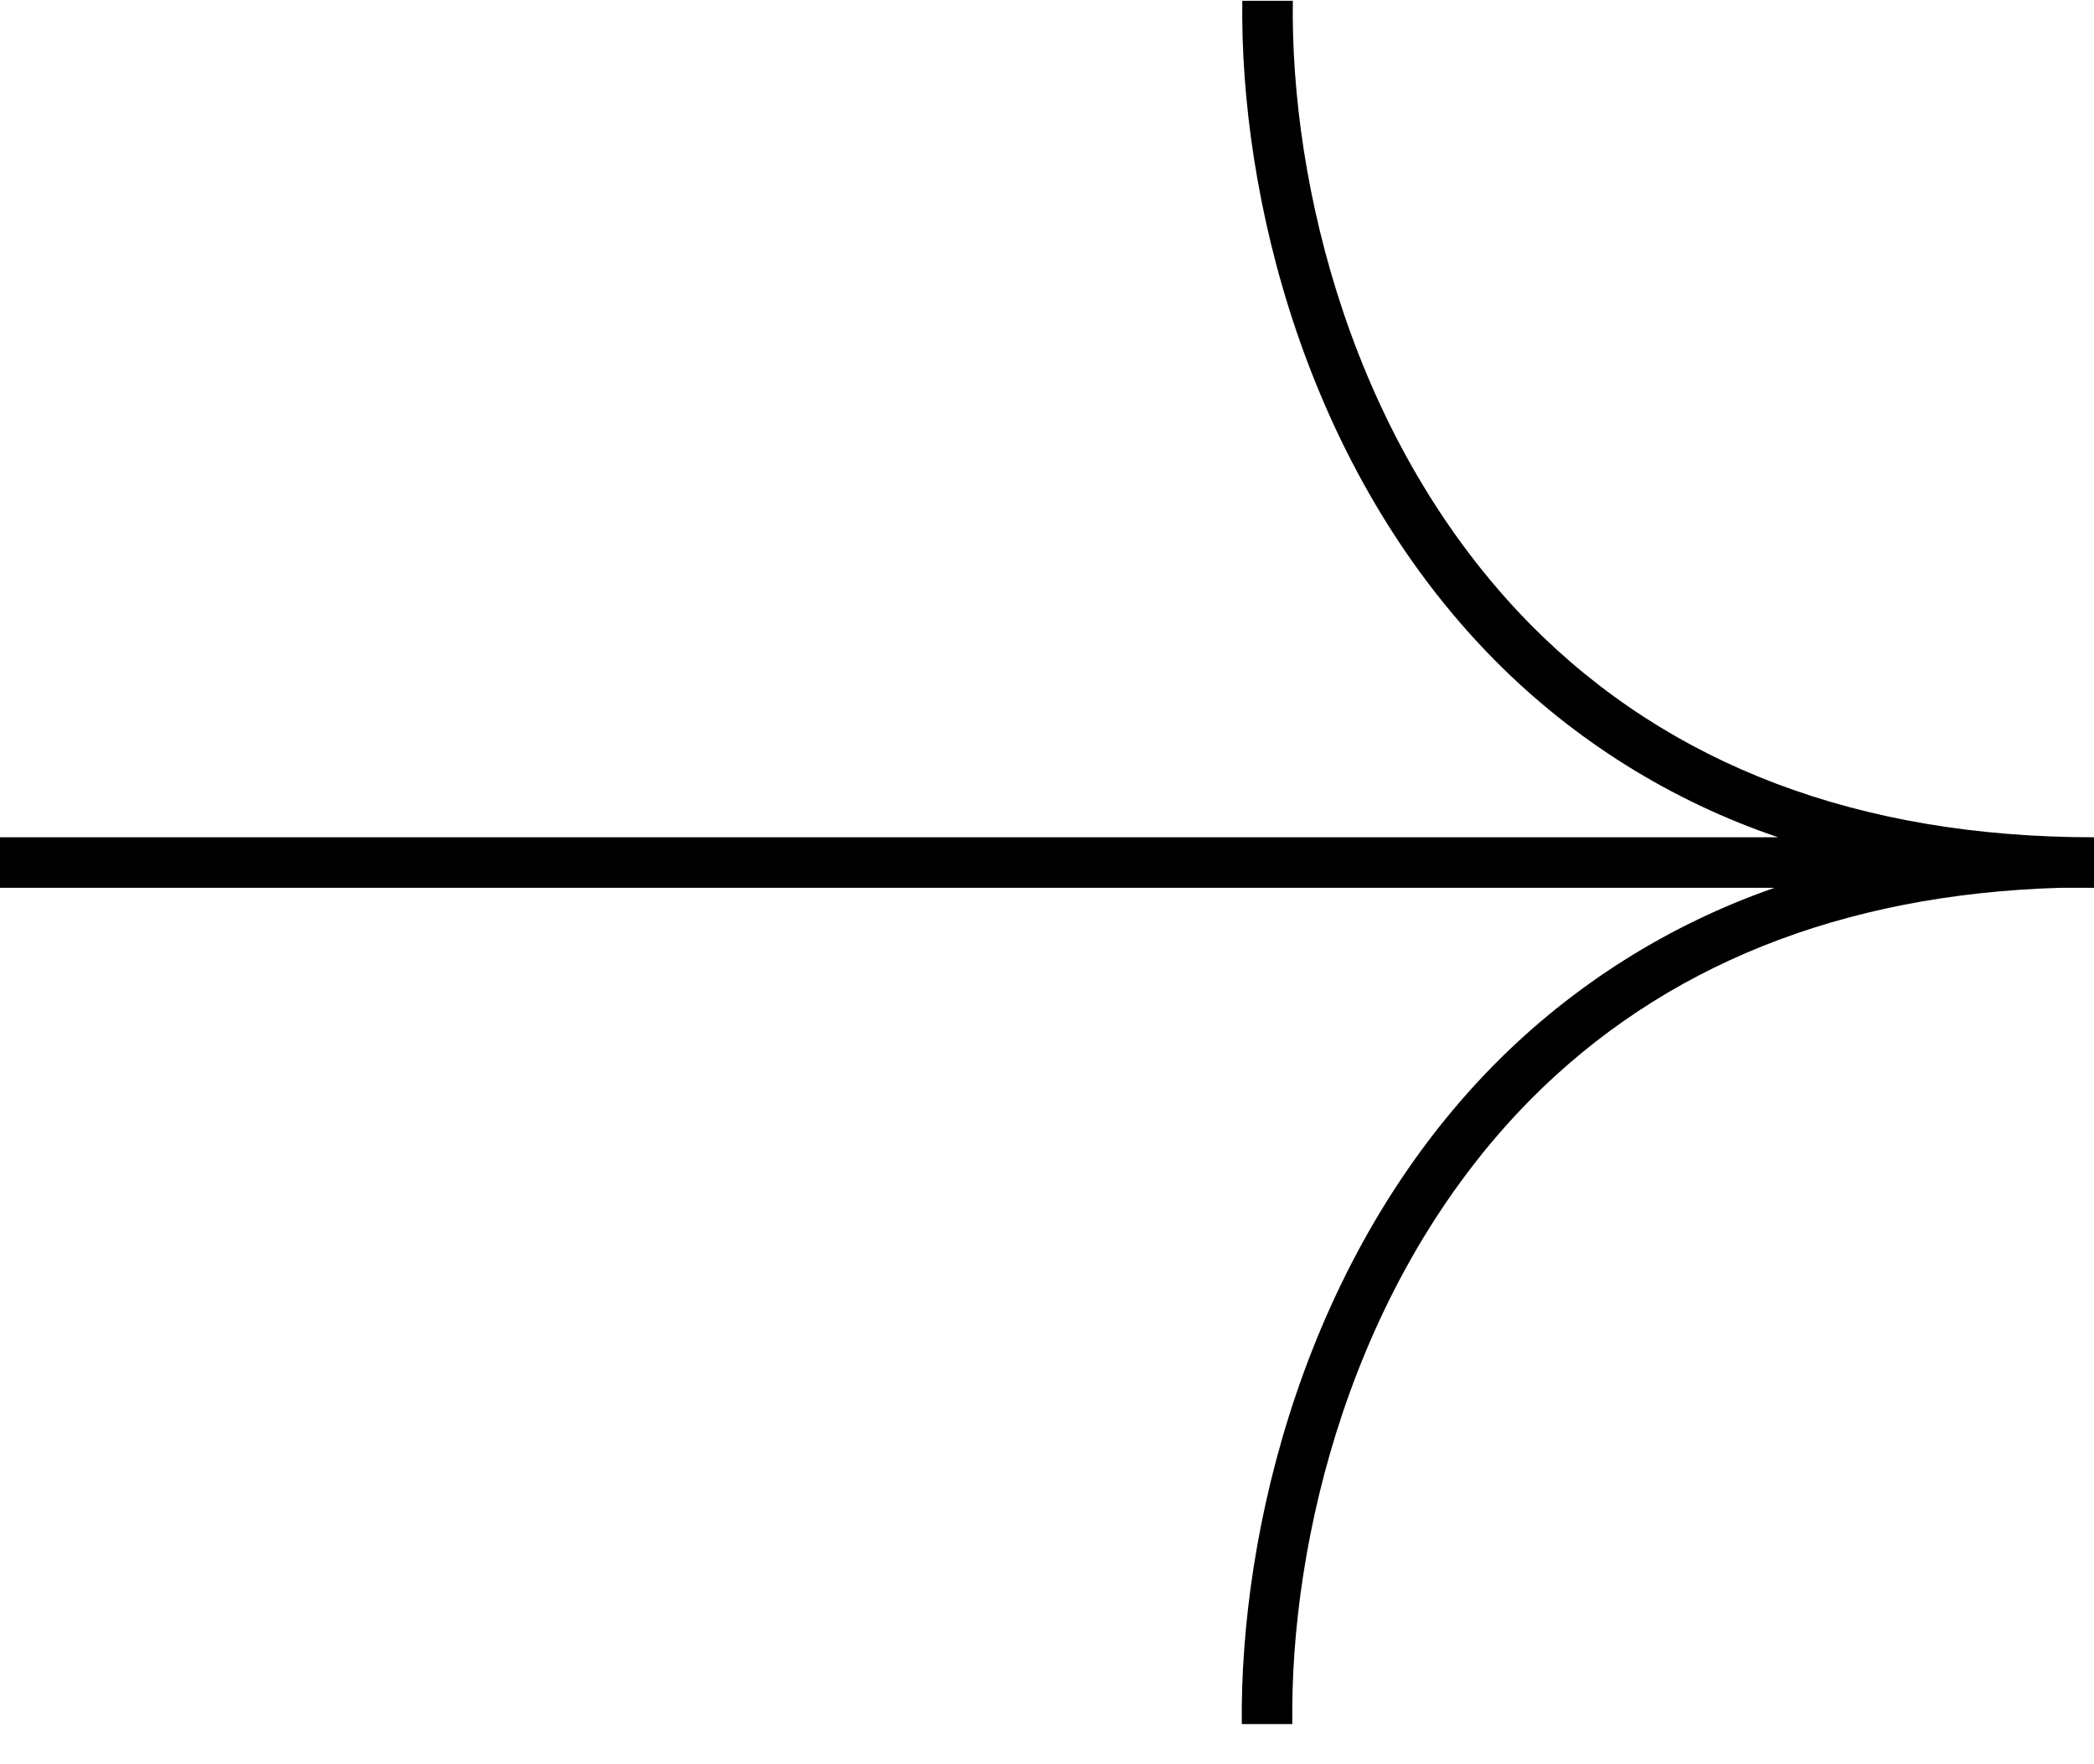
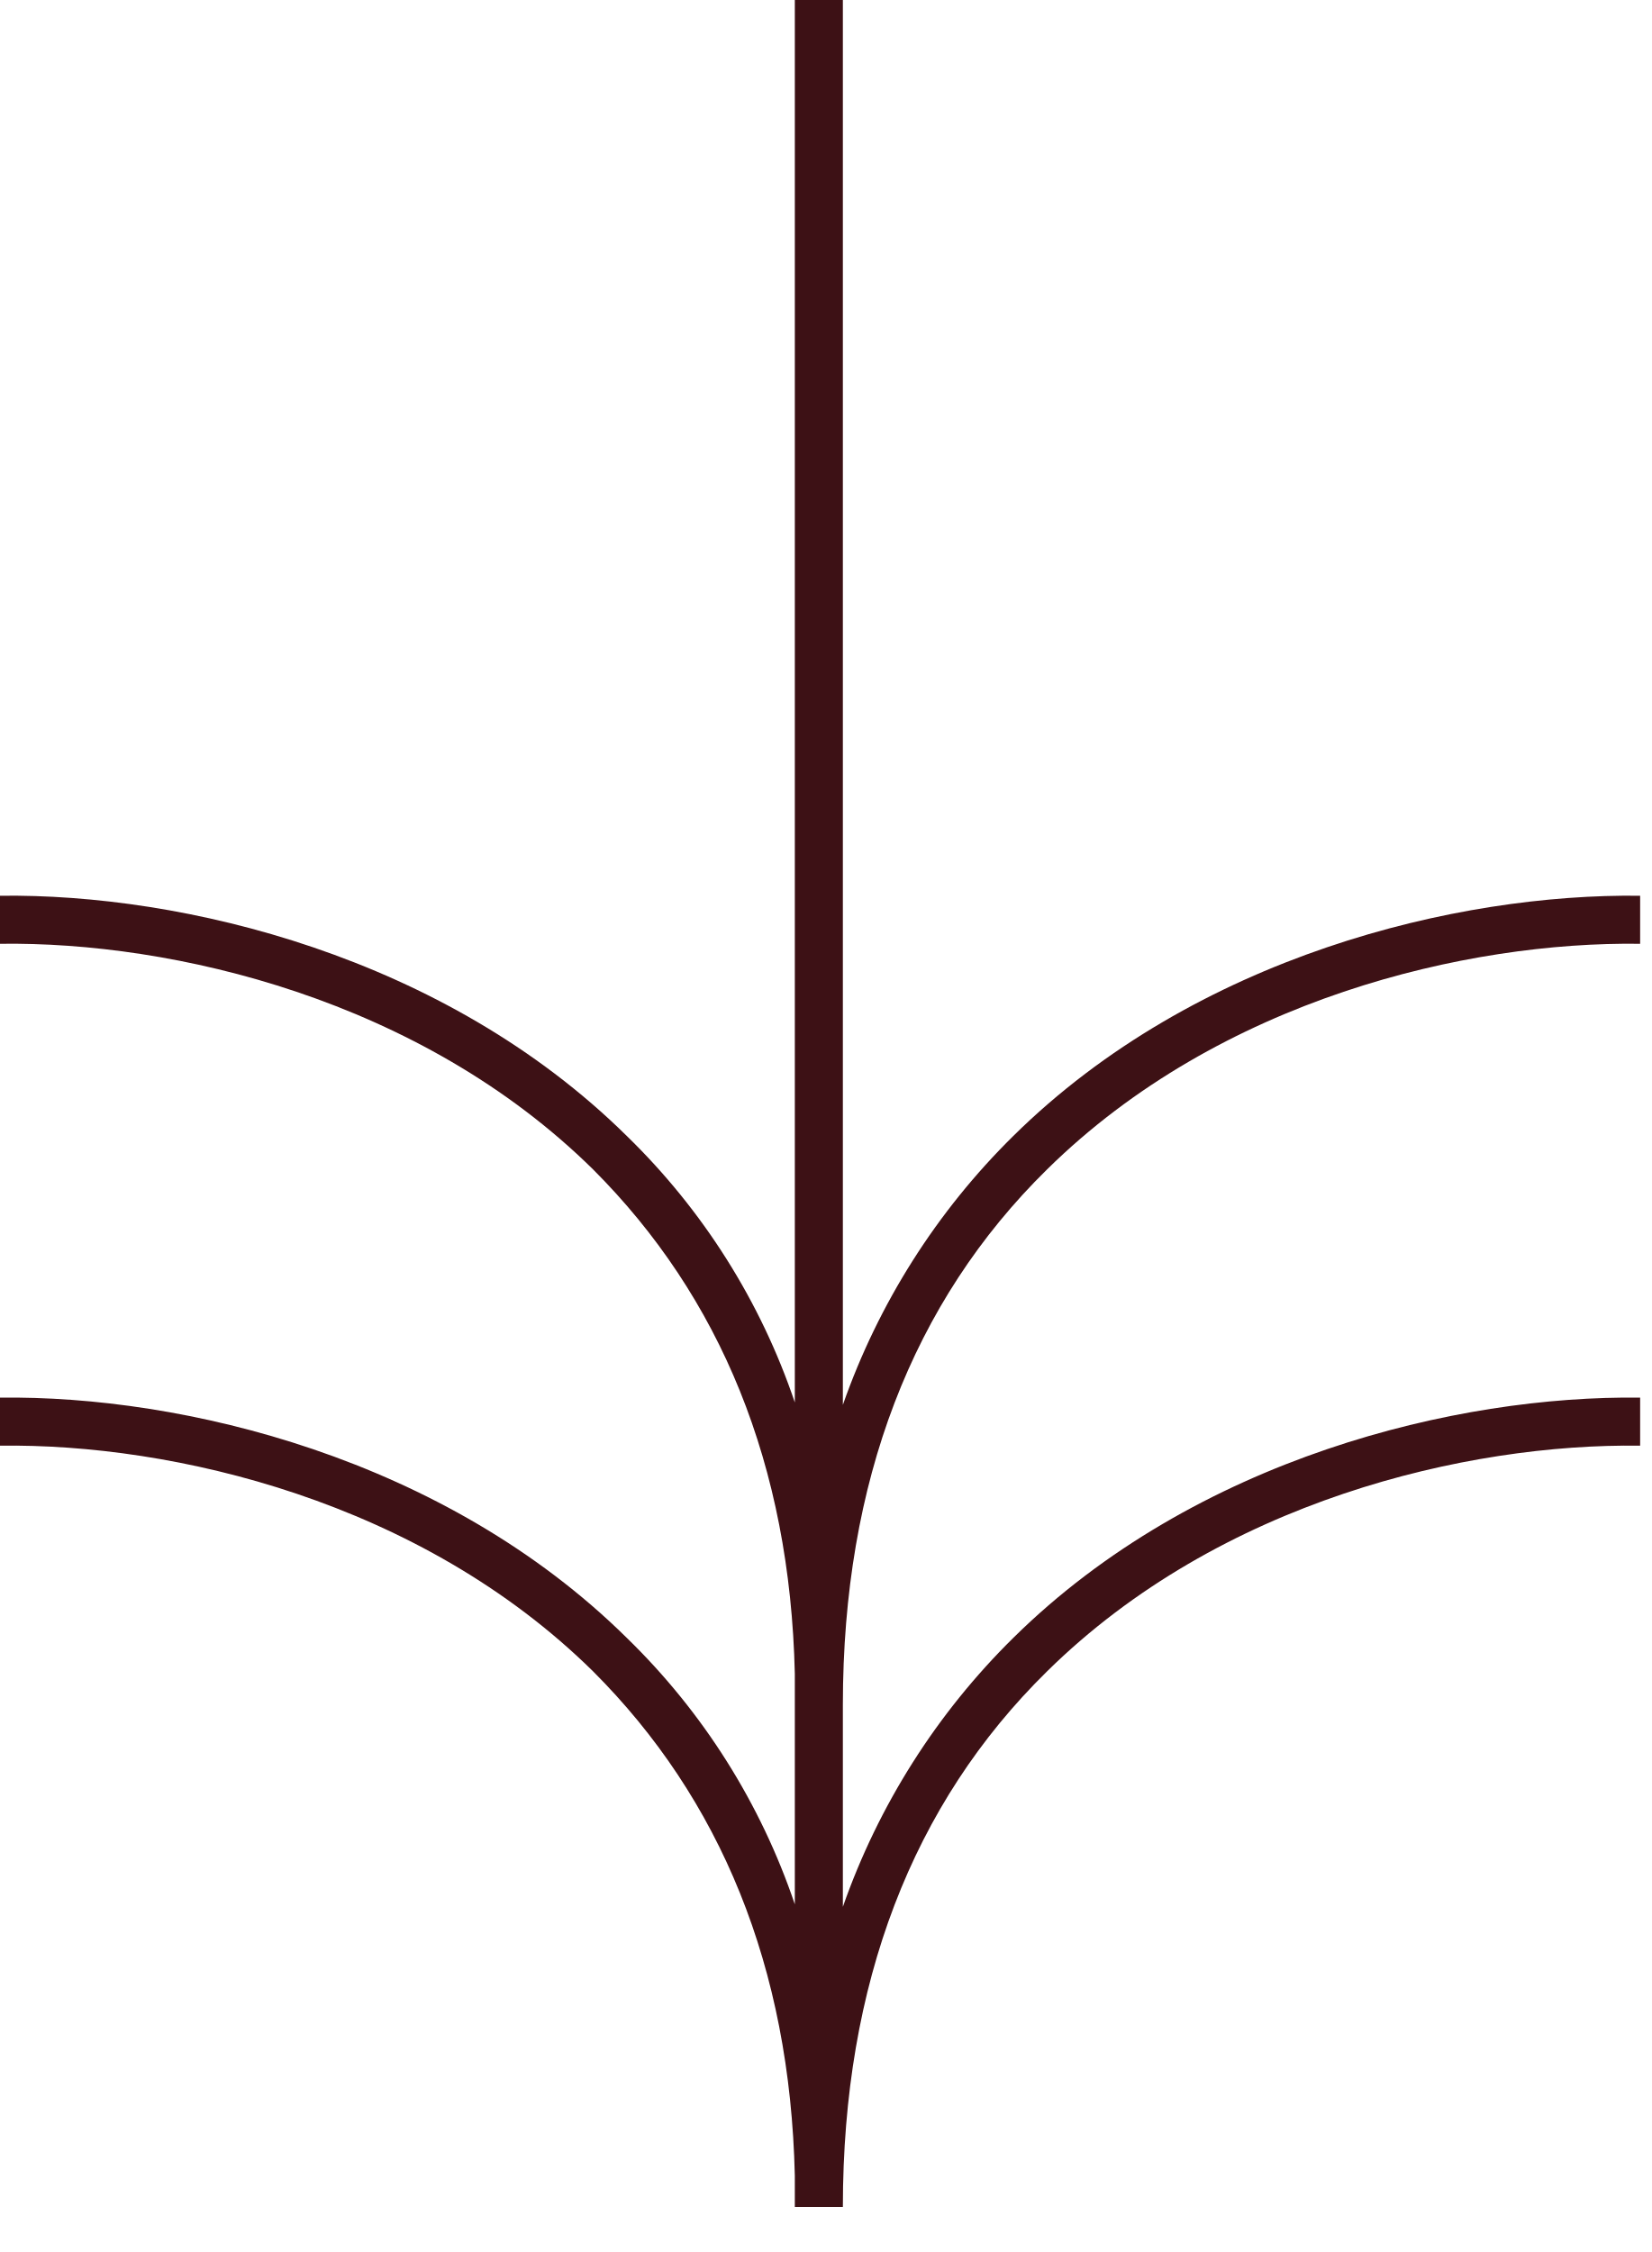
- <svg xmlns="http://www.w3.org/2000/svg" width="38" height="32" viewBox="0 0 38 32" fill="none">
-   <path d="M27.768 11.327C24.524 8.032 23.415 3.322 23.461 0.014H22.544C22.498 3.51 23.672 8.491 27.127 11.982C28.568 13.437 30.328 14.537 32.268 15.194H0V16.111H32.203C30.285 16.777 28.545 17.875 27.117 19.318C23.672 22.81 22.498 27.791 22.535 31.287H23.452C23.406 27.974 24.515 23.264 27.759 19.969C30.174 17.527 33.409 16.23 37.381 16.111H38V15.194C33.743 15.194 30.302 13.893 27.768 11.327Z" fill="black" />
+ <svg xmlns="http://www.w3.org/2000/svg" width="33" height="45" viewBox="0 0 33 45" fill="none">
+   <path d="M12.524 32.727C8.877 29.128 3.647 27.88 -0 27.928L-0 28.888C3.455 28.84 8.398 29.992 11.853 33.399C14.396 35.942 15.788 39.301 15.883 43.476L15.883 44.1L16.843 44.1C16.843 39.637 18.235 36.038 20.922 33.399C24.377 29.992 29.32 28.84 32.775 28.888L32.775 27.928C29.128 27.88 23.897 29.128 20.25 32.727C18.719 34.235 17.554 36.073 16.843 38.102L16.843 34.066C16.843 29.603 18.235 26.009 20.922 23.369C24.377 19.962 29.32 18.811 32.775 18.859L32.775 17.899C29.128 17.851 23.897 19.099 20.25 22.698C18.719 24.206 17.554 26.044 16.843 28.072L16.843 -0L15.883 -0L15.883 28.024C15.202 26.008 14.05 24.182 12.524 22.698C8.877 19.099 3.647 17.851 -0 17.899L-0 18.859C3.455 18.811 8.398 19.962 11.853 23.369C14.396 25.913 15.788 29.272 15.883 33.447L15.883 34.071L15.883 38.053C15.202 36.037 14.05 34.211 12.524 32.727Z" fill="#3D1115" />
</svg>
